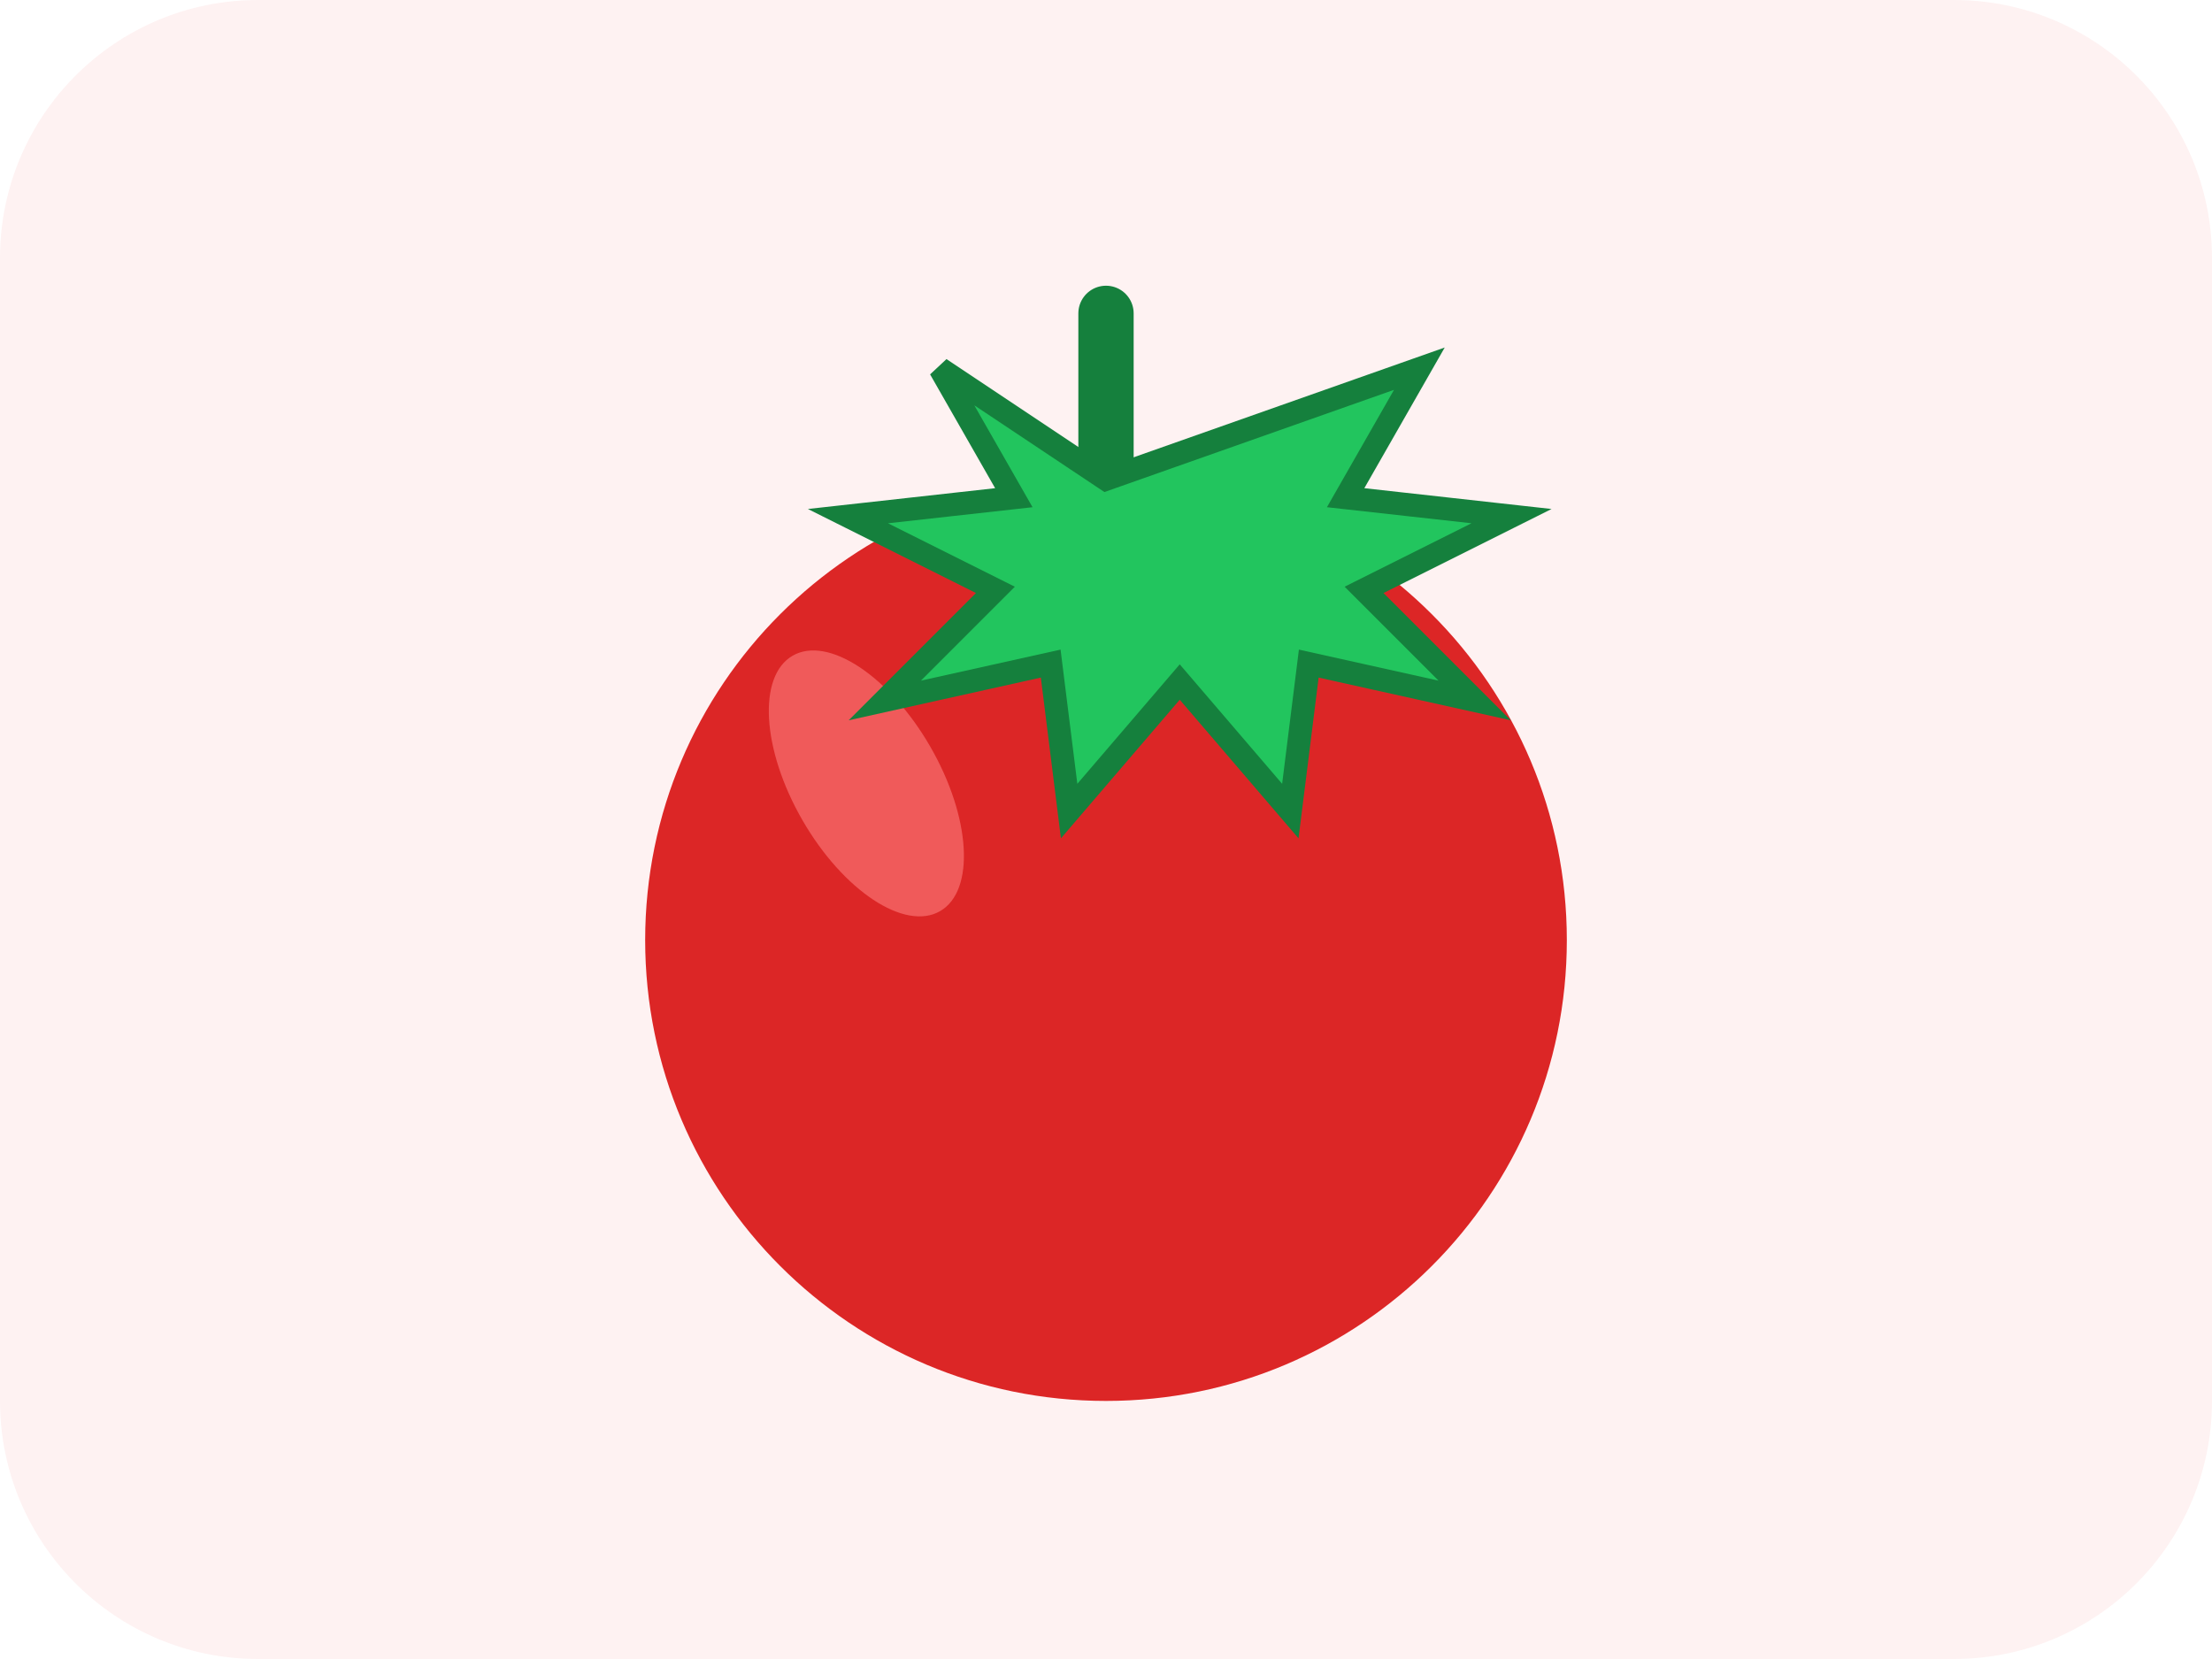
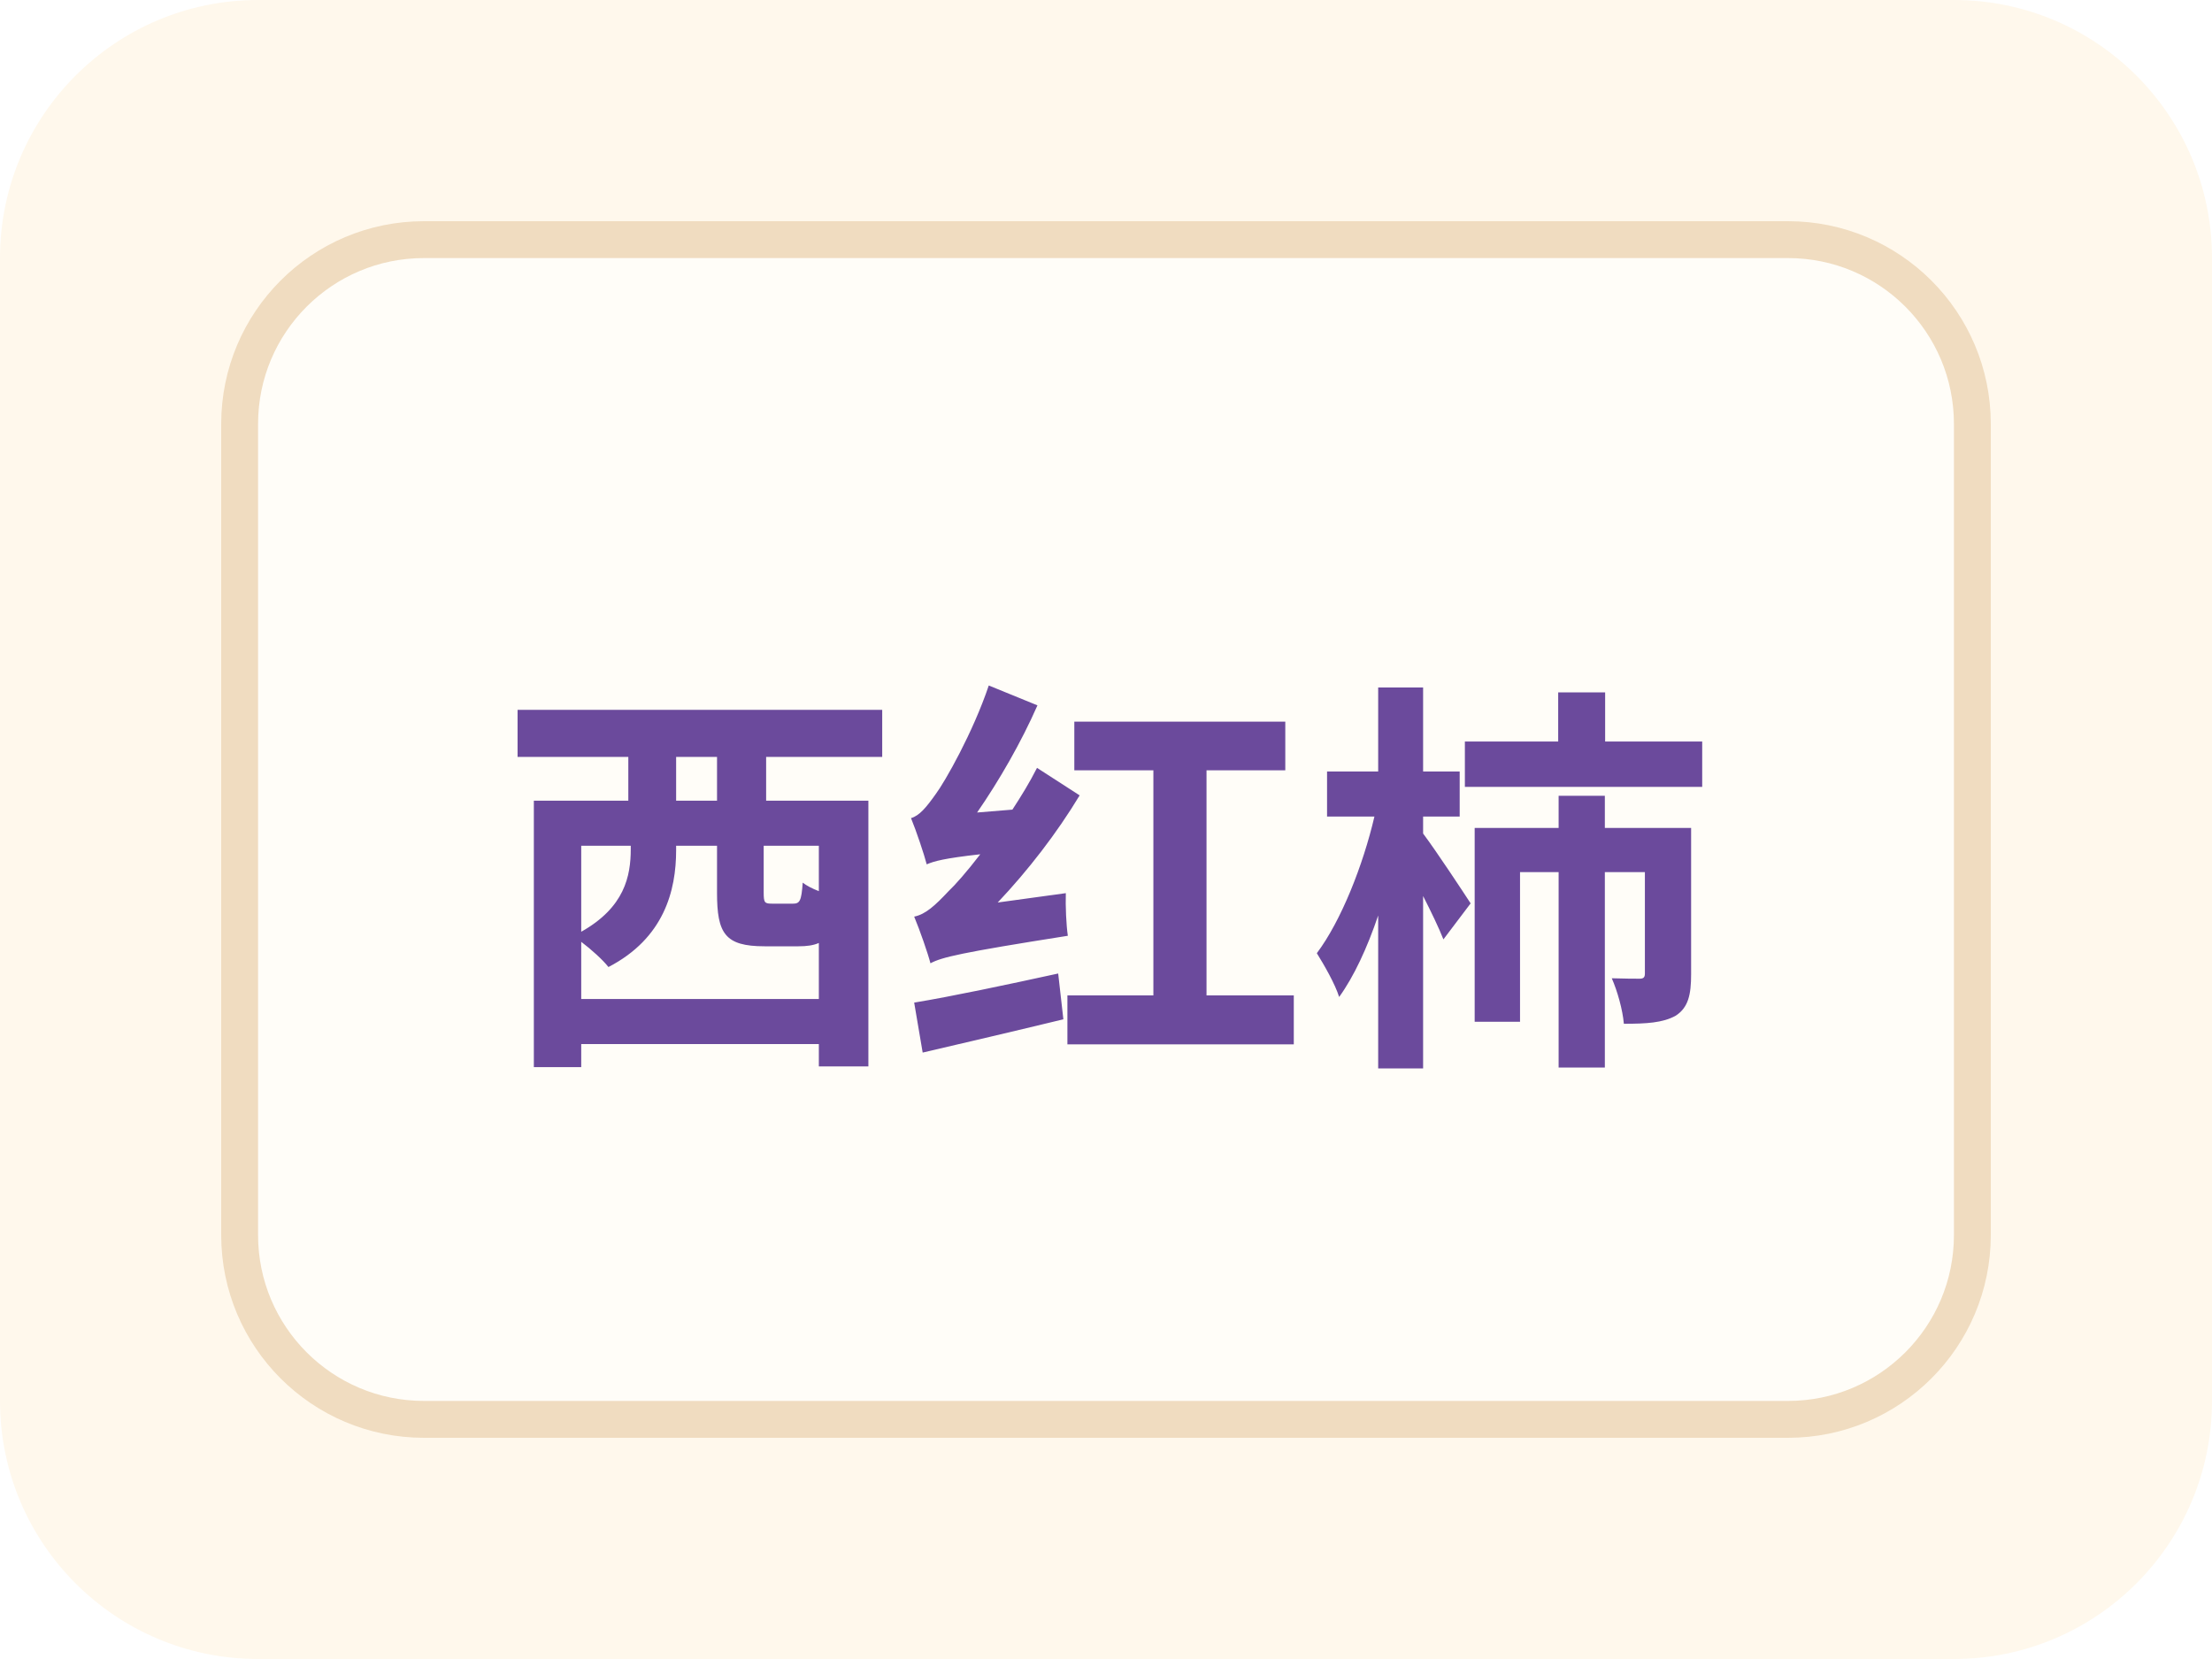
- <svg xmlns="http://www.w3.org/2000/svg" viewBox="0 0 240 180">
-   <rect width="240" height="180" rx="28" fill="#fef2f2" />
-   <circle cx="120" cy="102" r="50" fill="#dc2626" />
-   <ellipse cx="94" cy="85" rx="8" ry="16" transform="rotate(-30 94 85)" fill="#f87171" opacity="0.7" />
-   <path d="M120 52v-18" stroke="#15803d" stroke-width="6" stroke-linecap="round" />
-   <path d="M120 52l-18-12 8 14-18 2 16 8-12 12 18-4 2 16 12-14 12 14 2-16 18 4-12-12 16-8-18-2 8-14Z" fill="#22c55e" stroke="#15803d" stroke-width="2.5" />
+ <svg xmlns="http://www.w3.org/2000/svg" viewBox="0 0 240 180" role="img" aria-label="西红柿">
+   <rect width="240" height="180" rx="28" fill="#fff8ec" />
+   <rect x="26" y="26" width="188" height="128" rx="20" fill="#fffdf8" stroke="#f0dcc0" stroke-width="4" />
+   <text x="120" y="112" text-anchor="middle" font-family="KaiTi, STKaiti, 'Songti SC', serif" font-size="44" font-weight="700" fill="#6b4a9c">西红柿</text>
</svg>
